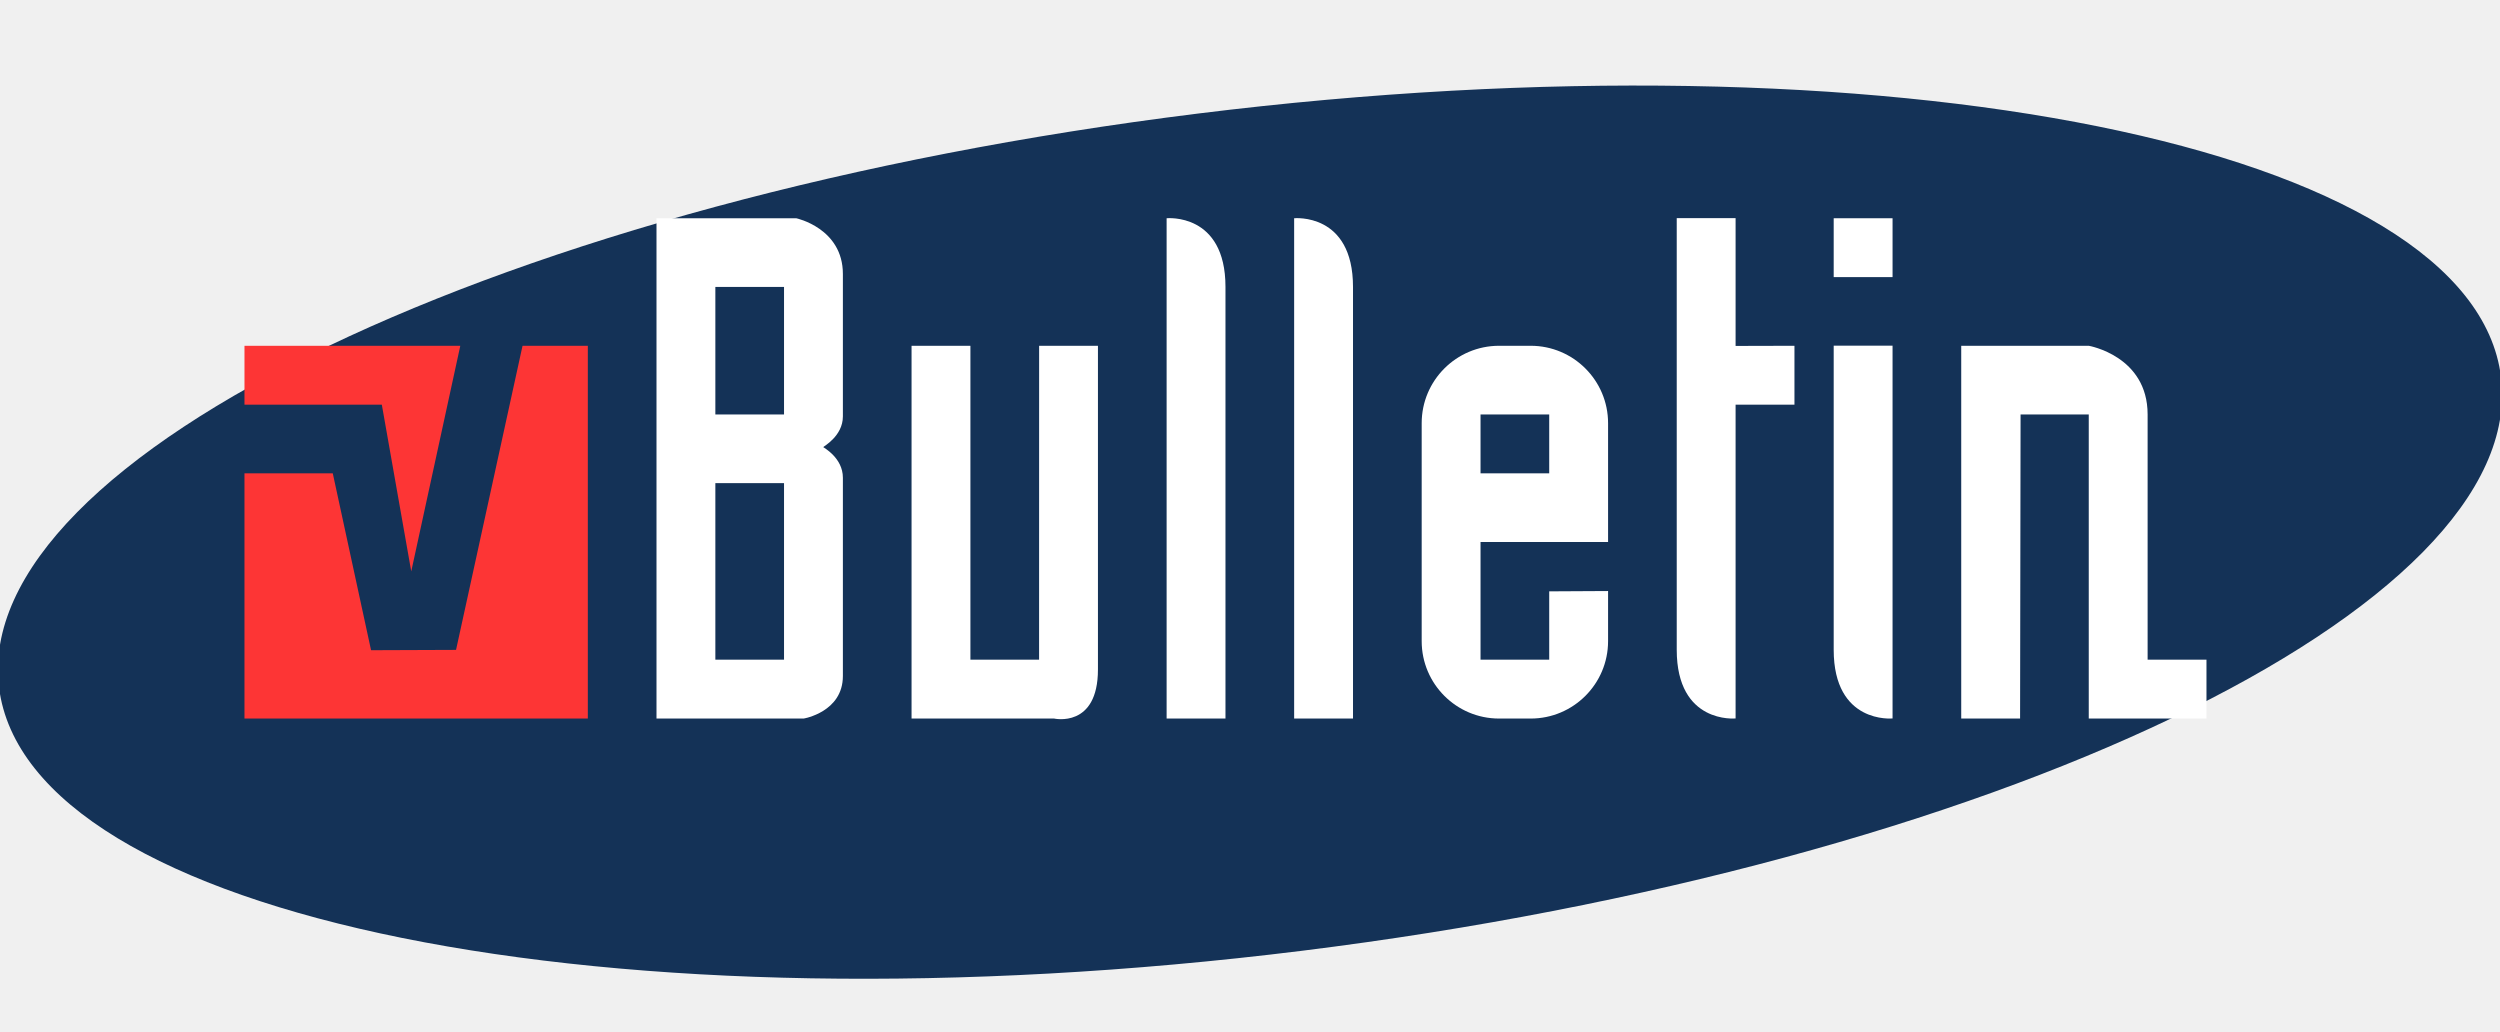
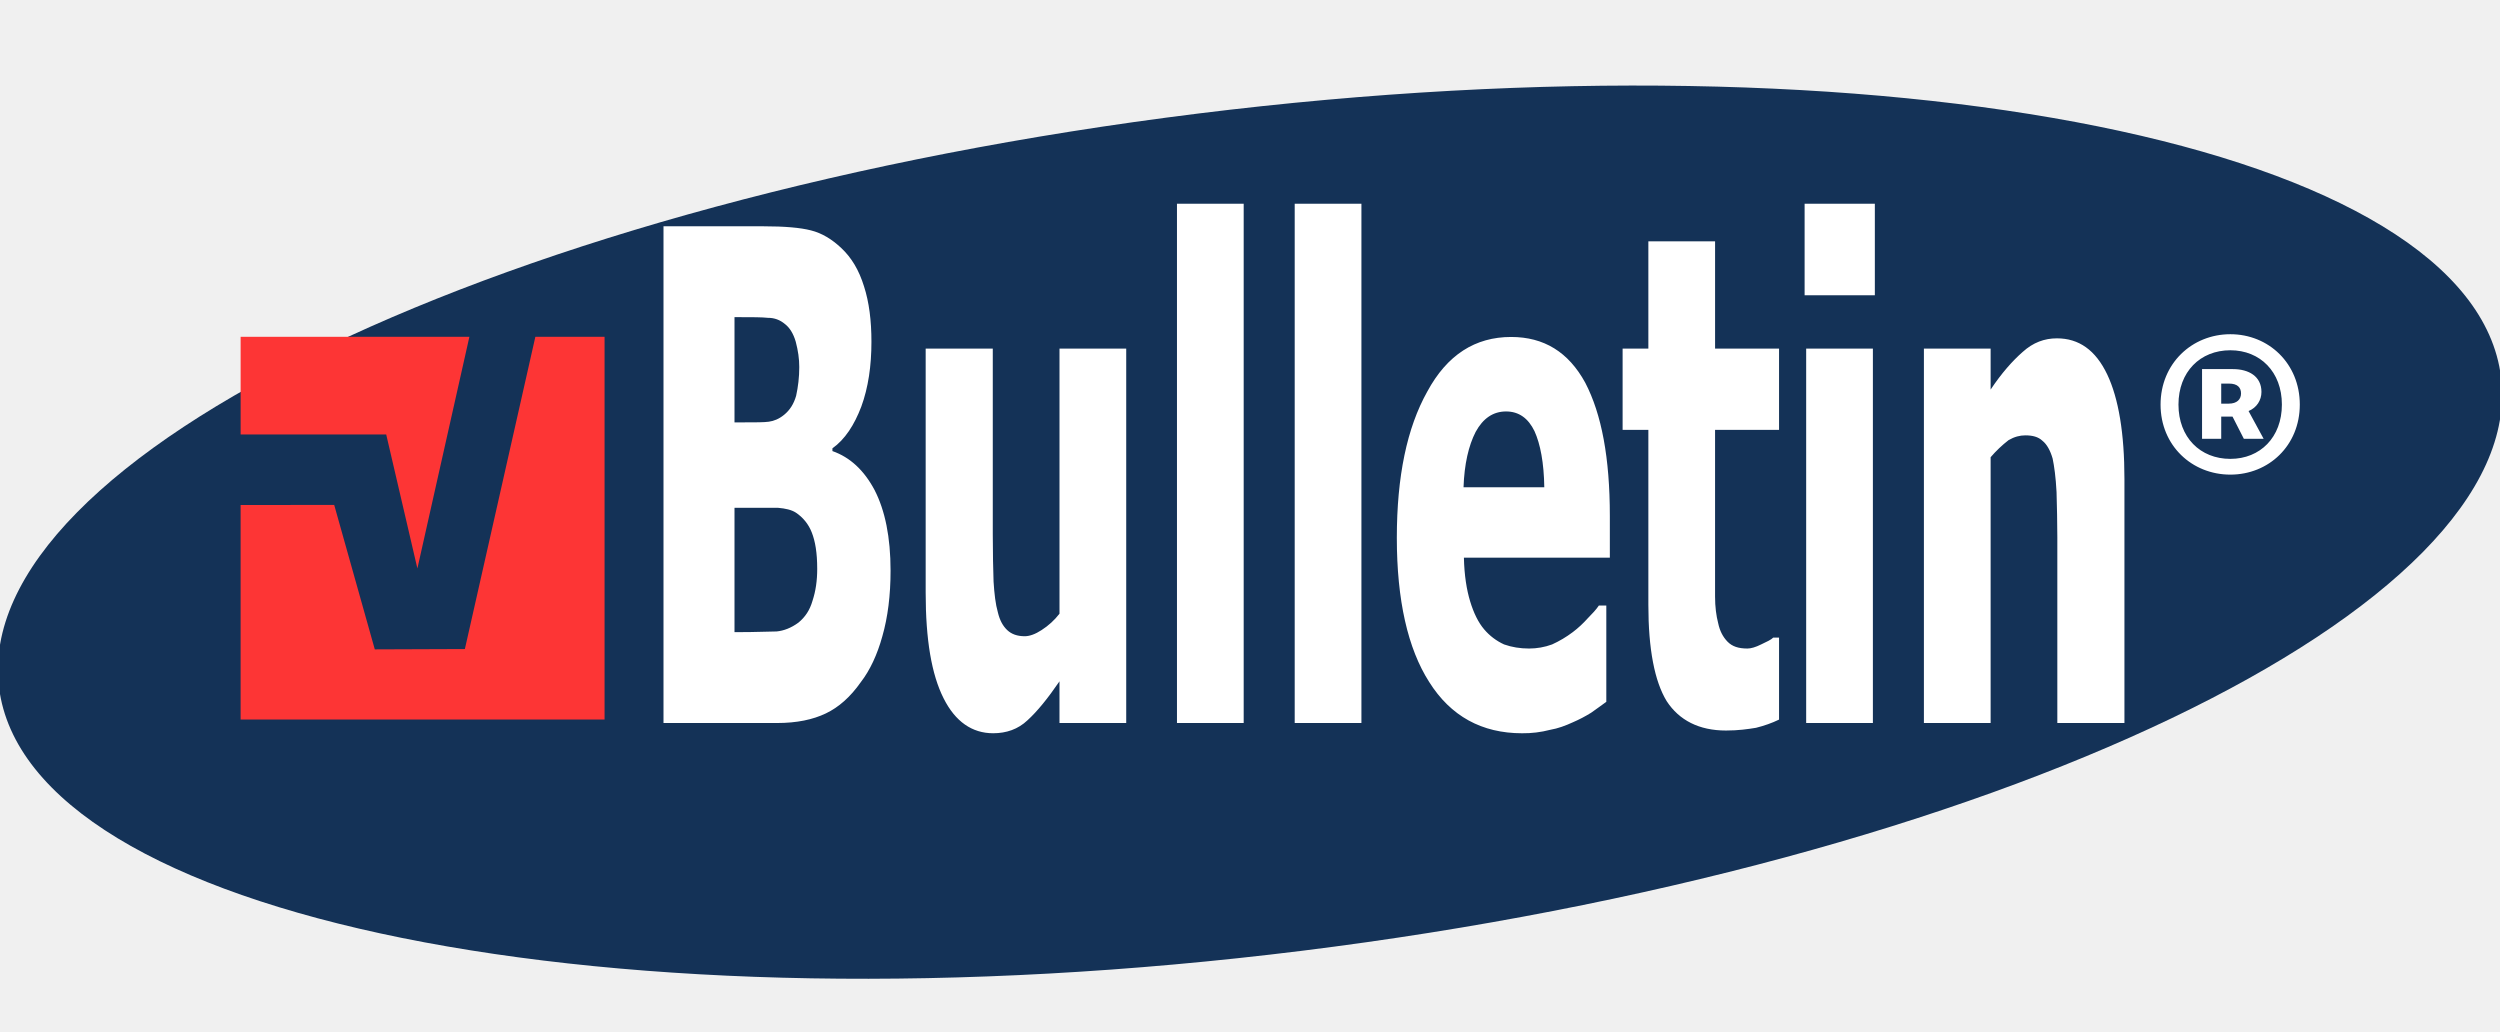
- <svg xmlns="http://www.w3.org/2000/svg" width="160px" height="66px" viewBox="0 0 160 66" version="1.1" xml:space="preserve" style="fill-rule:evenodd;clip-rule:evenodd;stroke-linejoin:round;stroke-miterlimit:2;">
-   <g transform="matrix(0.623058,-0.0773366,0.0773366,0.623058,-3.38848,17.2048)">
-     <ellipse cx="128.5" cy="43" rx="128.5" ry="43" style="fill:rgb(20,50,87);" />
-   </g>
-   <g transform="matrix(0.62784,0,0,0.62784,-2.56093,-3.61178)">
-     <path d="M64,41L57.345,41L50.566,72L41.903,72.033L38,54L29,54.004L29,79L64,79L64,41ZM51,41L29,41L29,47L43,47L46,64L51,41Z" style="fill:rgb(253,53,53);" />
-   </g>
-   <g id="Bulletin" transform="matrix(0.62784,0,0,0.62784,-2.56093,-3.61178)">
-     <path d="M90,33.683C90,29.006 85.242,28 85.242,28L71,28L71,79L86,79C86,79 90,78.344 90,74.662L90,54.45C90,52.403 88,51.361 88,51.331C88,51.27 90,50.222 90,48.199L90,33.683ZM84,35L84,48L77,48L77,35M77,55L84,55L84,73L77,73" style="fill:white;" />
-     <path d="M116,41L110.004,41L110,73L103,73L103,41L97,41L97,79L111.532,79C111.532,79 116,80.01 116,74L116,41Z" style="fill:white;" />
-     <path d="M129,35C129,27.401 123,28 123,28L123,79L129,79L129,35Z" style="fill:white;" />
-     <g transform="matrix(1,0,0,1,13,0)">
-       <path d="M129,35C129,27.401 123,28 123,28L123,79L129,79L129,35Z" style="fill:white;" />
-     </g>
-     <g transform="matrix(-1,-1.22465e-16,1.22465e-16,-1,320,106.989)">
-       <path d="M129,35C129,27.401 123,28 123,28L123,66L129,66L129,35Z" style="fill:white;" />
-     </g>
-     <g transform="matrix(-1,-1.22465e-16,1.22465e-16,-1,304,106.989)">
-       <path d="M129,35C129,27.401 123,28 123,28L123,59.989L117,59.989L117,65.989L123,65.973L123,79L129,79L129,35Z" style="fill:white;" />
-     </g>
-     <rect x="191" y="28" width="6" height="6" style="fill:white;" />
-     <g transform="matrix(1,0,0,1,1,0)">
-       <path d="M222,48C222,42.03 216,41 216,41L203,41L203,79L209,79L209.05,48L216,48L216,79L228,79L228,73L222,73L222,48Z" style="fill:white;" />
-     </g>
-     <g transform="matrix(1.05556,0,0,1,-8.27778,0)">
-       <path d="M167,48.89C167,44.535 163.651,41 159.526,41L156.474,41C152.349,41 149,44.535 149,48.89L149,71.11C149,75.465 152.349,79 156.474,79L159.526,79C163.651,79 167,75.465 167,71.11L167,66L161.316,66.033L161.316,73L154.684,73L154.684,61L167,61L167,48.89ZM154.684,48L161.316,48L161.316,54L154.684,54" style="fill:white;" />
-     </g>
-   </g>
+ <svg xmlns="http://www.w3.org/2000/svg" width="160" height="66" fill-rule="evenodd" clip-rule="evenodd" stroke-linejoin="round" stroke-miterlimit="2">
+   <ellipse cx="128.5" cy="43" rx="128.5" ry="43" fill="#143257" transform="rotate(-7.076 137.447 36.007) scale(.62784)" />
+   <path d="M38.692 21.555h-4.429l-4.511 19.983-5.765.022-2.598-9.244-5.99.004v13.73h23.293V21.556zm-8.651 0H15.4v6.25h9.317l1.996 8.576 3.328-14.826z" fill="#fd3535" />
+   <path d="M142.742 30.376c2.454 0 4.445-1.857 4.445-4.483 0-2.627-1.991-4.503-4.445-4.503s-4.466 1.876-4.466 4.503c0 2.626 2.012 4.483 4.466 4.483zm0-1.008c-1.931 0-3.32-1.382-3.32-3.475 0-2.094 1.389-3.476 3.32-3.476 1.91 0 3.299 1.382 3.299 3.476 0 2.093-1.388 3.475-3.3 3.475zm-1.81-1.283h1.226v-1.422h.724l.725 1.422h1.267l-.966-1.778c.523-.217.825-.69.825-1.224 0-1.007-.825-1.461-1.83-1.461h-1.972v4.463zm1.226-2.252V24.55h.503c.543 0 .765.256.765.632 0 .375-.262.651-.785.651h-.483zM56.996 36.521c0 1.574-.175 2.974-.525 4.198-.324 1.18-.799 2.187-1.373 2.93-.674.962-1.423 1.618-2.247 2.011-.824.394-1.848.613-3.121.613h-7.266v-31.79h6.417c1.323 0 2.347.087 3.021.262.7.175 1.348.568 1.948 1.137.649.612 1.123 1.399 1.448 2.448.324 1.006.474 2.187.474 3.542 0 1.53-.2 2.93-.65 4.154-.449 1.181-1.048 2.1-1.847 2.668v.175c1.124.393 2.023 1.224 2.697 2.492.674 1.312 1.024 3.018 1.024 5.16zm-5.843-13.03c0-.525-.075-1.05-.225-1.619-.15-.524-.4-.918-.699-1.137a1.605 1.605 0 00-1.074-.393c-.399-.044-1.023-.044-1.822-.044h-.325v6.734h.574c.774 0 1.324 0 1.623-.043.325-.044.65-.175.974-.438.375-.306.624-.7.774-1.224.125-.569.2-1.18.2-1.837zm1.148 12.9c0-1.007-.124-1.75-.35-2.319a2.668 2.668 0 00-1.023-1.268c-.274-.175-.649-.262-1.148-.306H47.008v7.959h.25c1.173 0 1.997-.044 2.447-.044.45-.044.924-.219 1.398-.568.424-.35.724-.788.899-1.4.2-.612.3-1.268.3-2.055zM72.077 46.273h-4.27v-2.668c-.748 1.093-1.422 1.924-2.047 2.493-.599.568-1.348.83-2.197.83-1.348 0-2.422-.743-3.17-2.23-.775-1.53-1.15-3.76-1.15-6.777V22.31h4.295v11.894c0 1.224.025 2.23.05 3.017.05.787.125 1.443.275 1.968.125.524.324.874.599 1.137.275.262.65.393 1.124.393.3 0 .674-.131 1.073-.393a4.52 4.52 0 001.149-1.05V22.31h4.27v23.963zM75.326 13.04h4.27v33.233h-4.27zM82.861 13.04h4.27v33.233h-4.27zM97.412 46.929c-2.572 0-4.57-1.094-5.943-3.28-1.373-2.143-2.072-5.247-2.072-9.227 0-3.935.649-7.04 1.947-9.358 1.274-2.36 3.071-3.498 5.369-3.498 2.097 0 3.67.962 4.744 2.93 1.048 2.012 1.573 4.81 1.573 8.527v2.667H93.69c.025 1.137.175 2.056.4 2.799.225.743.524 1.356.899 1.793a3.66 3.66 0 001.273.962c.5.175 1.024.262 1.598.262.5 0 .999-.087 1.473-.262a6.986 6.986 0 001.324-.787c.35-.263.674-.569.948-.875.3-.306.55-.568.724-.83h.475v6.165c-.35.262-.674.481-.974.7a8.835 8.835 0 01-1.173.612c-.475.219-.95.393-1.449.48a6.784 6.784 0 01-1.797.22zm1.423-15.743c-.025-1.574-.25-2.754-.624-3.585-.4-.831-1-1.268-1.823-1.268-.824 0-1.473.437-1.948 1.311-.449.875-.724 2.056-.774 3.542h5.169zM110.464 46.754c-1.723 0-2.997-.656-3.796-1.88-.774-1.269-1.173-3.324-1.173-6.166V27.513h-1.648V22.31h1.648v-6.866h4.27v6.866h4.094v5.203h-4.095v10.67c0 .656.075 1.224.2 1.705.1.481.3.875.6 1.181.3.306.699.437 1.273.437.225 0 .524-.087.874-.262.374-.175.649-.306.774-.437h.374v5.247c-.45.219-.949.394-1.473.525-.524.087-1.148.175-1.922.175zM119.865 46.273h-4.27V22.31h4.27v23.963zm.125-27.374h-4.495v-5.86h4.495v5.86zM135.964 46.273h-4.295V34.379c0-.962-.025-1.924-.05-2.886-.05-.963-.15-1.662-.25-2.143-.15-.525-.374-.918-.649-1.137-.274-.262-.649-.35-1.098-.35-.35 0-.7.088-1.074.306a7.8 7.8 0 00-1.148 1.093v17.01h-4.27V22.31h4.27v2.623c.699-1.05 1.398-1.836 2.047-2.405.674-.612 1.398-.874 2.197-.874 1.398 0 2.472.743 3.221 2.317.724 1.53 1.099 3.76 1.099 6.69v15.612z" fill="#fff" fill-rule="nonzero" />
</svg>
